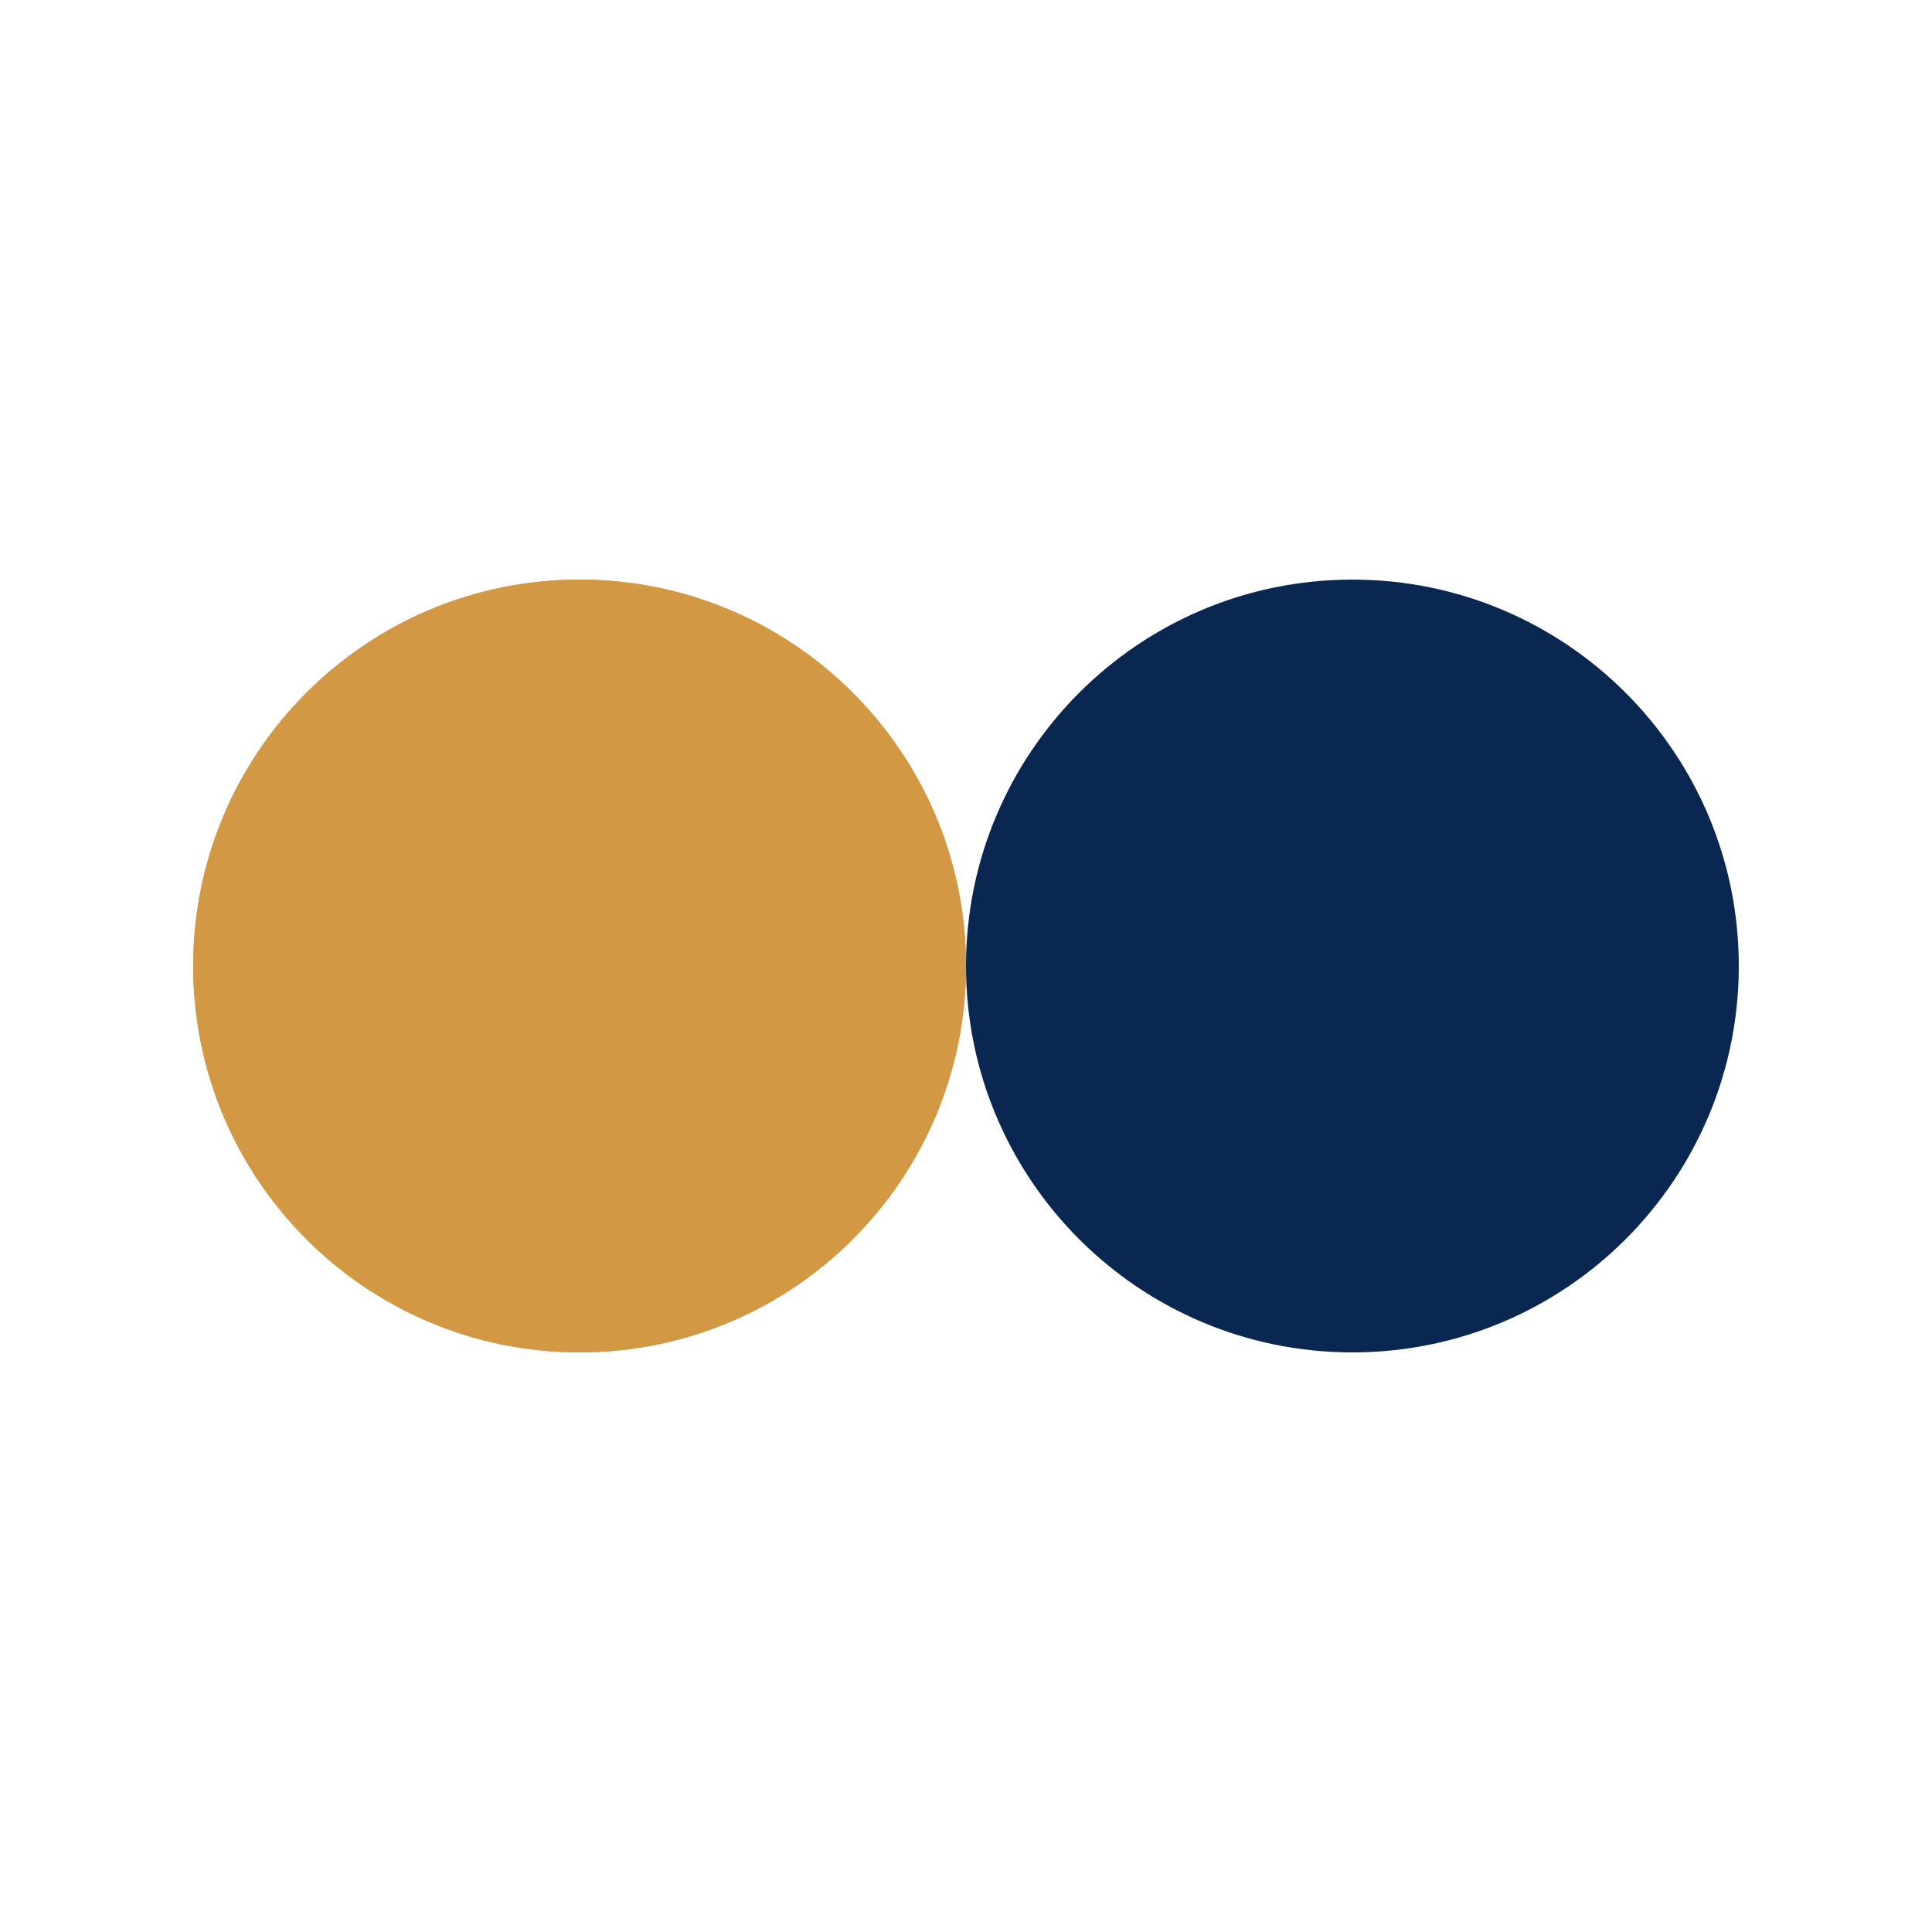
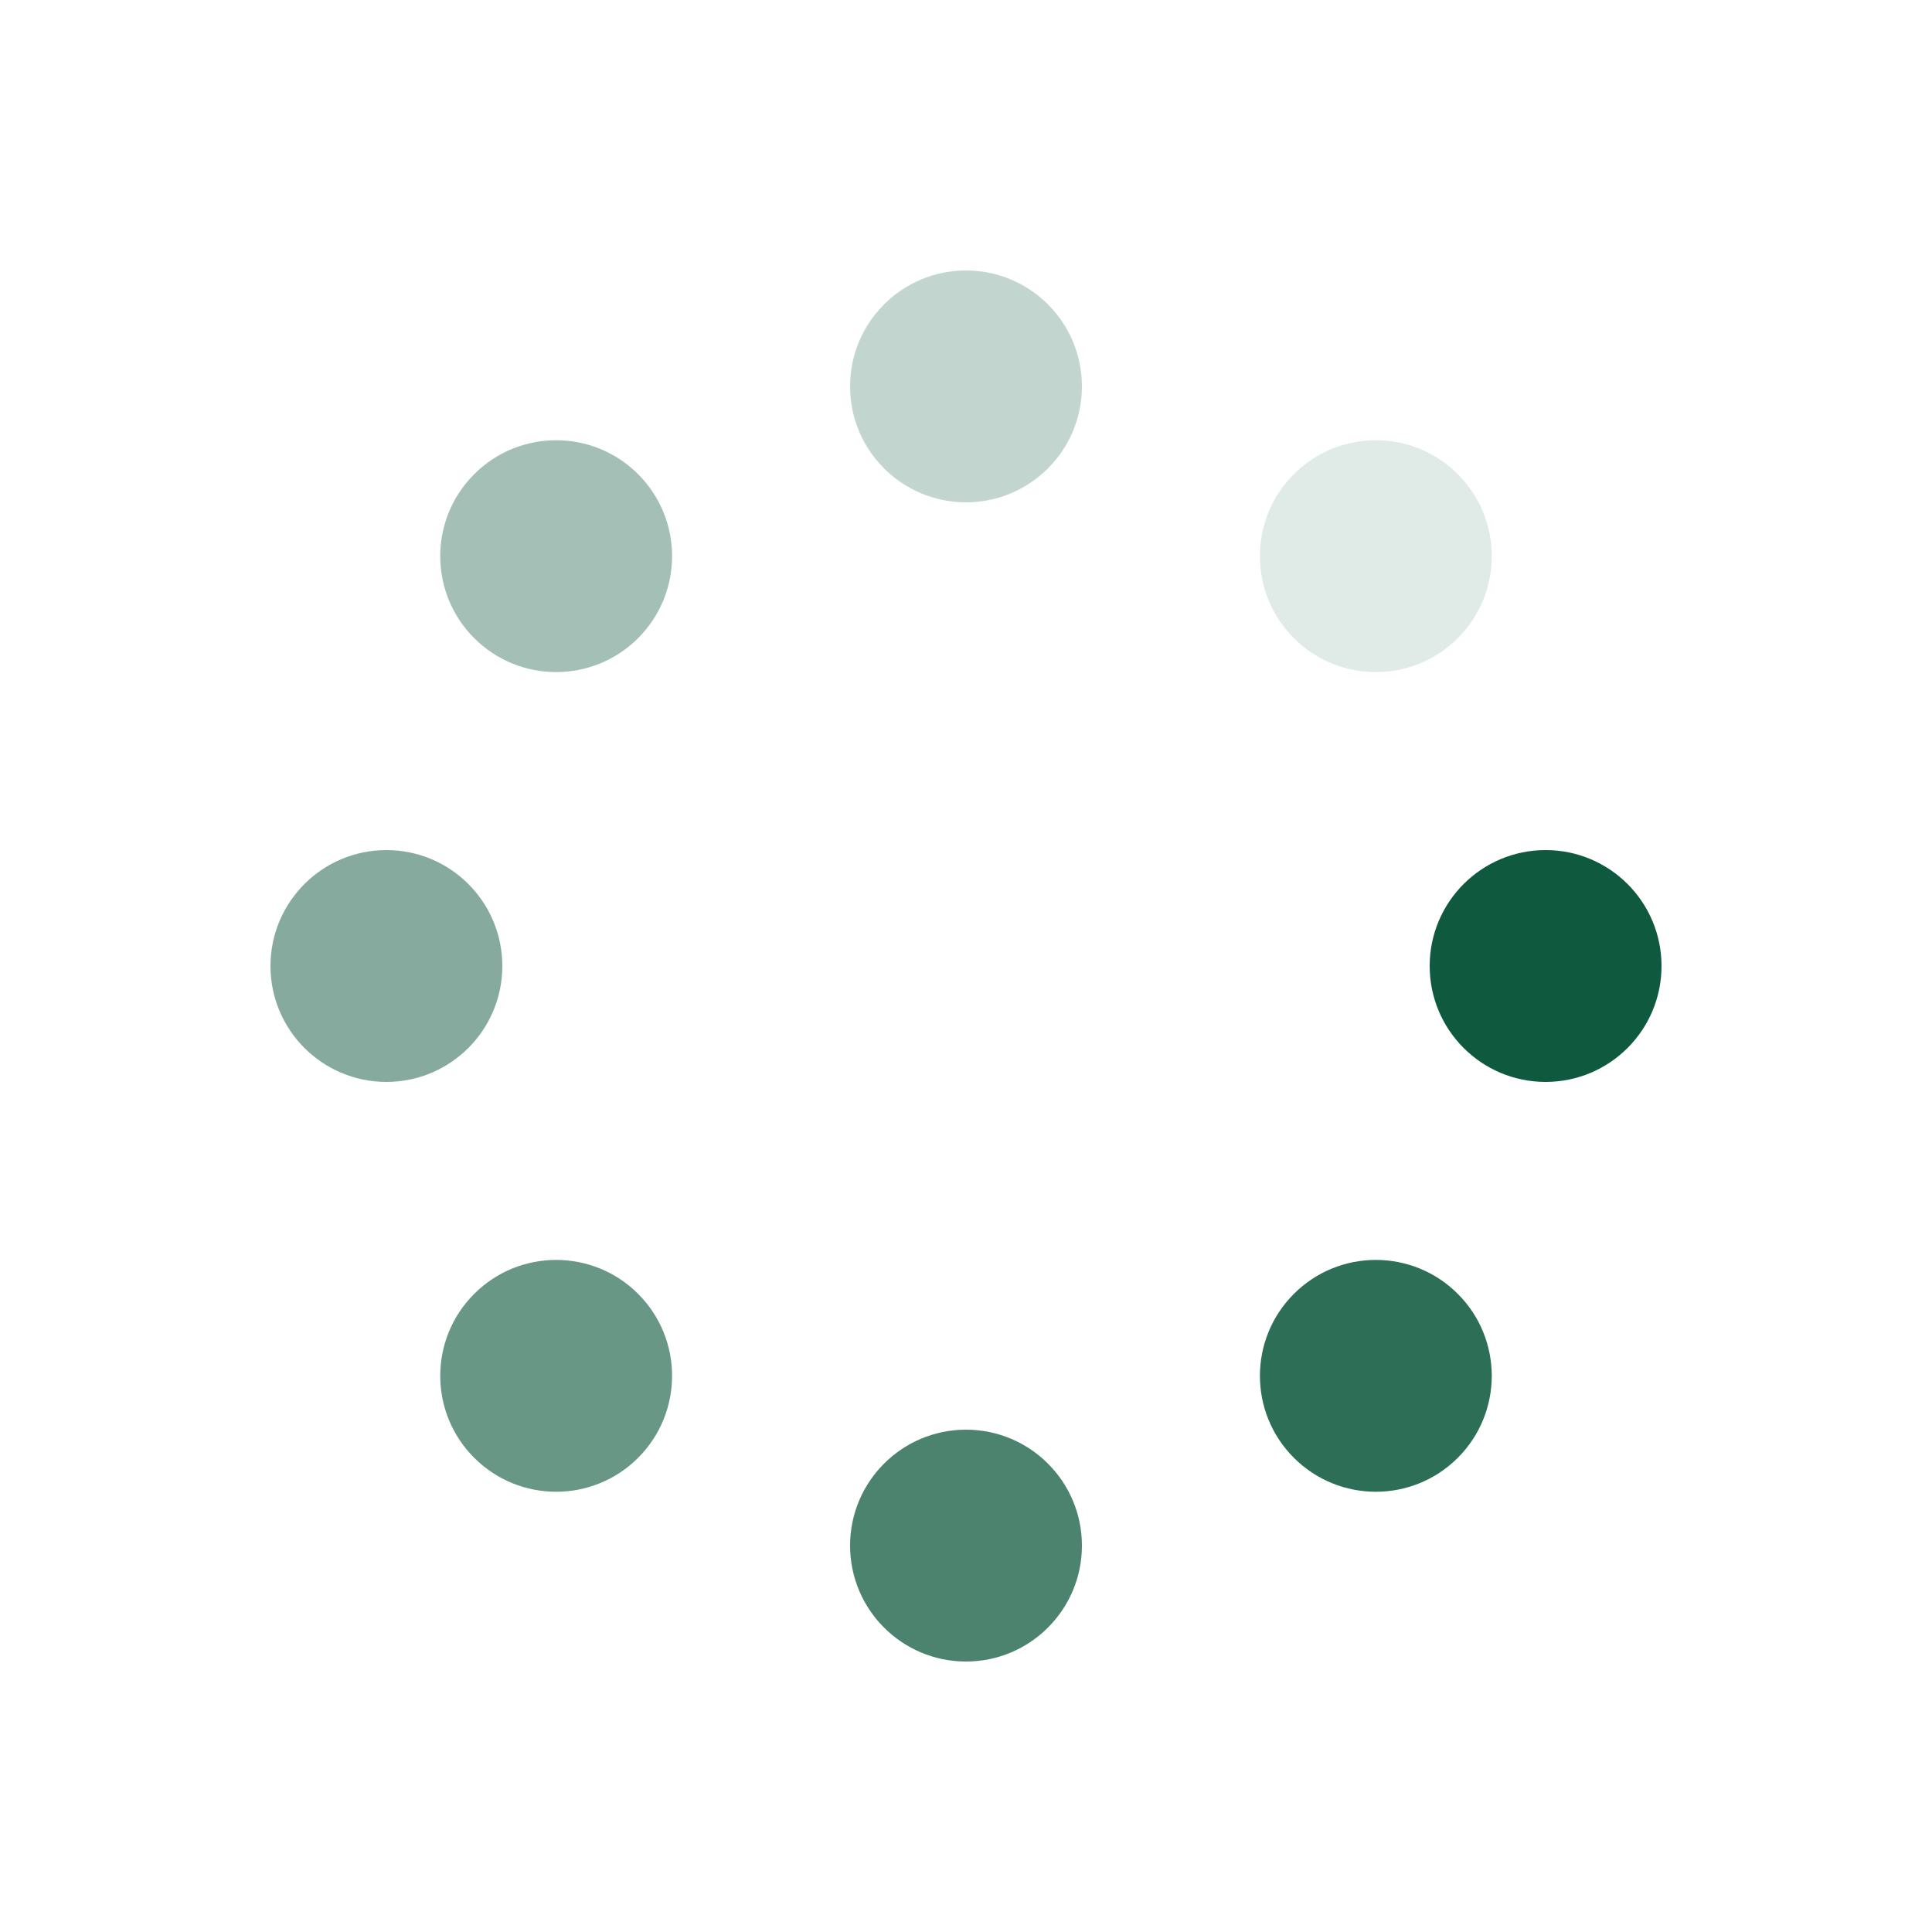
<svg xmlns="http://www.w3.org/2000/svg" style="margin: auto; background: rgb(255, 255, 255); display: block; shape-rendering: auto;" width="200px" height="200px" viewBox="0 0 100 100" preserveAspectRatio="xMidYMid">
-   <circle cx="30" cy="50" fill="#d39844" r="20">
-     <animate attributeName="cx" repeatCount="indefinite" dur="1s" keyTimes="0;0.5;1" values="30;70;30" begin="-0.5s" />
-   </circle>
-   <circle cx="70" cy="50" fill="#0a2751" r="20">
-     <animate attributeName="cx" repeatCount="indefinite" dur="1s" keyTimes="0;0.5;1" values="30;70;30" begin="0s" />
-   </circle>
-   <circle cx="30" cy="50" fill="#d39844" r="20">
-     <animate attributeName="cx" repeatCount="indefinite" dur="1s" keyTimes="0;0.5;1" values="30;70;30" begin="-0.5s" />
-     <animate attributeName="fill-opacity" values="0;0;1;1" calcMode="discrete" keyTimes="0;0.499;0.5;1" dur="1s" repeatCount="indefinite" />
-   </circle>
+   <g transform="translate(80,50)">
+     <g transform="rotate(0)">
+       <circle cx="0" cy="0" r="6" fill="#0f593e" fill-opacity="1">
+         <animateTransform attributeName="transform" type="scale" begin="-1.182s" values="1.76 1.76;1 1" keyTimes="0;1" dur="1.351s" repeatCount="indefinite" />
+         <animate attributeName="fill-opacity" keyTimes="0;1" dur="1.351s" repeatCount="indefinite" values="1;0" begin="-1.182s" />
+       </circle>
+     </g>
+   </g>
+   <g transform="translate(71.2132,71.2132)">
+     <g transform="rotate(45)">
+       <circle cx="0" cy="0" r="6" fill="#0f593e" fill-opacity="0.875">
+         <animateTransform attributeName="transform" type="scale" begin="-1.014s" values="1.76 1.76;1 1" keyTimes="0;1" dur="1.351s" repeatCount="indefinite" />
+         <animate attributeName="fill-opacity" keyTimes="0;1" dur="1.351s" repeatCount="indefinite" values="1;0" begin="-1.014s" />
+       </circle>
+     </g>
+   </g>
+   <g transform="translate(50,80)">
+     <g transform="rotate(90)">
+       <circle cx="0" cy="0" r="6" fill="#0f593e" fill-opacity="0.75">
+         <animateTransform attributeName="transform" type="scale" begin="-0.845s" values="1.76 1.76;1 1" keyTimes="0;1" dur="1.351s" repeatCount="indefinite" />
+         <animate attributeName="fill-opacity" keyTimes="0;1" dur="1.351s" repeatCount="indefinite" values="1;0" begin="-0.845s" />
+       </circle>
+     </g>
+   </g>
+   <g transform="translate(28.7868,71.2132)">
+     <g transform="rotate(135)">
+       <circle cx="0" cy="0" r="6" fill="#0f593e" fill-opacity="0.625">
+         <animateTransform attributeName="transform" type="scale" begin="-0.676s" values="1.76 1.76;1 1" keyTimes="0;1" dur="1.351s" repeatCount="indefinite" />
+         <animate attributeName="fill-opacity" keyTimes="0;1" dur="1.351s" repeatCount="indefinite" values="1;0" begin="-0.676s" />
+       </circle>
+     </g>
+   </g>
+   <g transform="translate(20,50)">
+     <g transform="rotate(180)">
+       <circle cx="0" cy="0" r="6" fill="#0f593e" fill-opacity="0.5">
+         <animateTransform attributeName="transform" type="scale" begin="-0.507s" values="1.76 1.76;1 1" keyTimes="0;1" dur="1.351s" repeatCount="indefinite" />
+         <animate attributeName="fill-opacity" keyTimes="0;1" dur="1.351s" repeatCount="indefinite" values="1;0" begin="-0.507s" />
+       </circle>
+     </g>
+   </g>
+   <g transform="translate(28.7868,28.7868)">
+     <g transform="rotate(225)">
+       <circle cx="0" cy="0" r="6" fill="#0f593e" fill-opacity="0.375">
+         <animateTransform attributeName="transform" type="scale" begin="-0.338s" values="1.76 1.76;1 1" keyTimes="0;1" dur="1.351s" repeatCount="indefinite" />
+         <animate attributeName="fill-opacity" keyTimes="0;1" dur="1.351s" repeatCount="indefinite" values="1;0" begin="-0.338s" />
+       </circle>
+     </g>
+   </g>
+   <g transform="translate(50,20)">
+     <g transform="rotate(270)">
+       <circle cx="0" cy="0" r="6" fill="#0f593e" fill-opacity="0.25">
+         <animateTransform attributeName="transform" type="scale" begin="-0.169s" values="1.76 1.76;1 1" keyTimes="0;1" dur="1.351s" repeatCount="indefinite" />
+         <animate attributeName="fill-opacity" keyTimes="0;1" dur="1.351s" repeatCount="indefinite" values="1;0" begin="-0.169s" />
+       </circle>
+     </g>
+   </g>
+   <g transform="translate(71.2132,28.7868)">
+     <g transform="rotate(315)">
+       <circle cx="0" cy="0" r="6" fill="#0f593e" fill-opacity="0.125">
+         <animateTransform attributeName="transform" type="scale" begin="0s" values="1.76 1.76;1 1" keyTimes="0;1" dur="1.351s" repeatCount="indefinite" />
+         <animate attributeName="fill-opacity" keyTimes="0;1" dur="1.351s" repeatCount="indefinite" values="1;0" begin="0s" />
+       </circle>
+     </g>
+   </g>
</svg>
